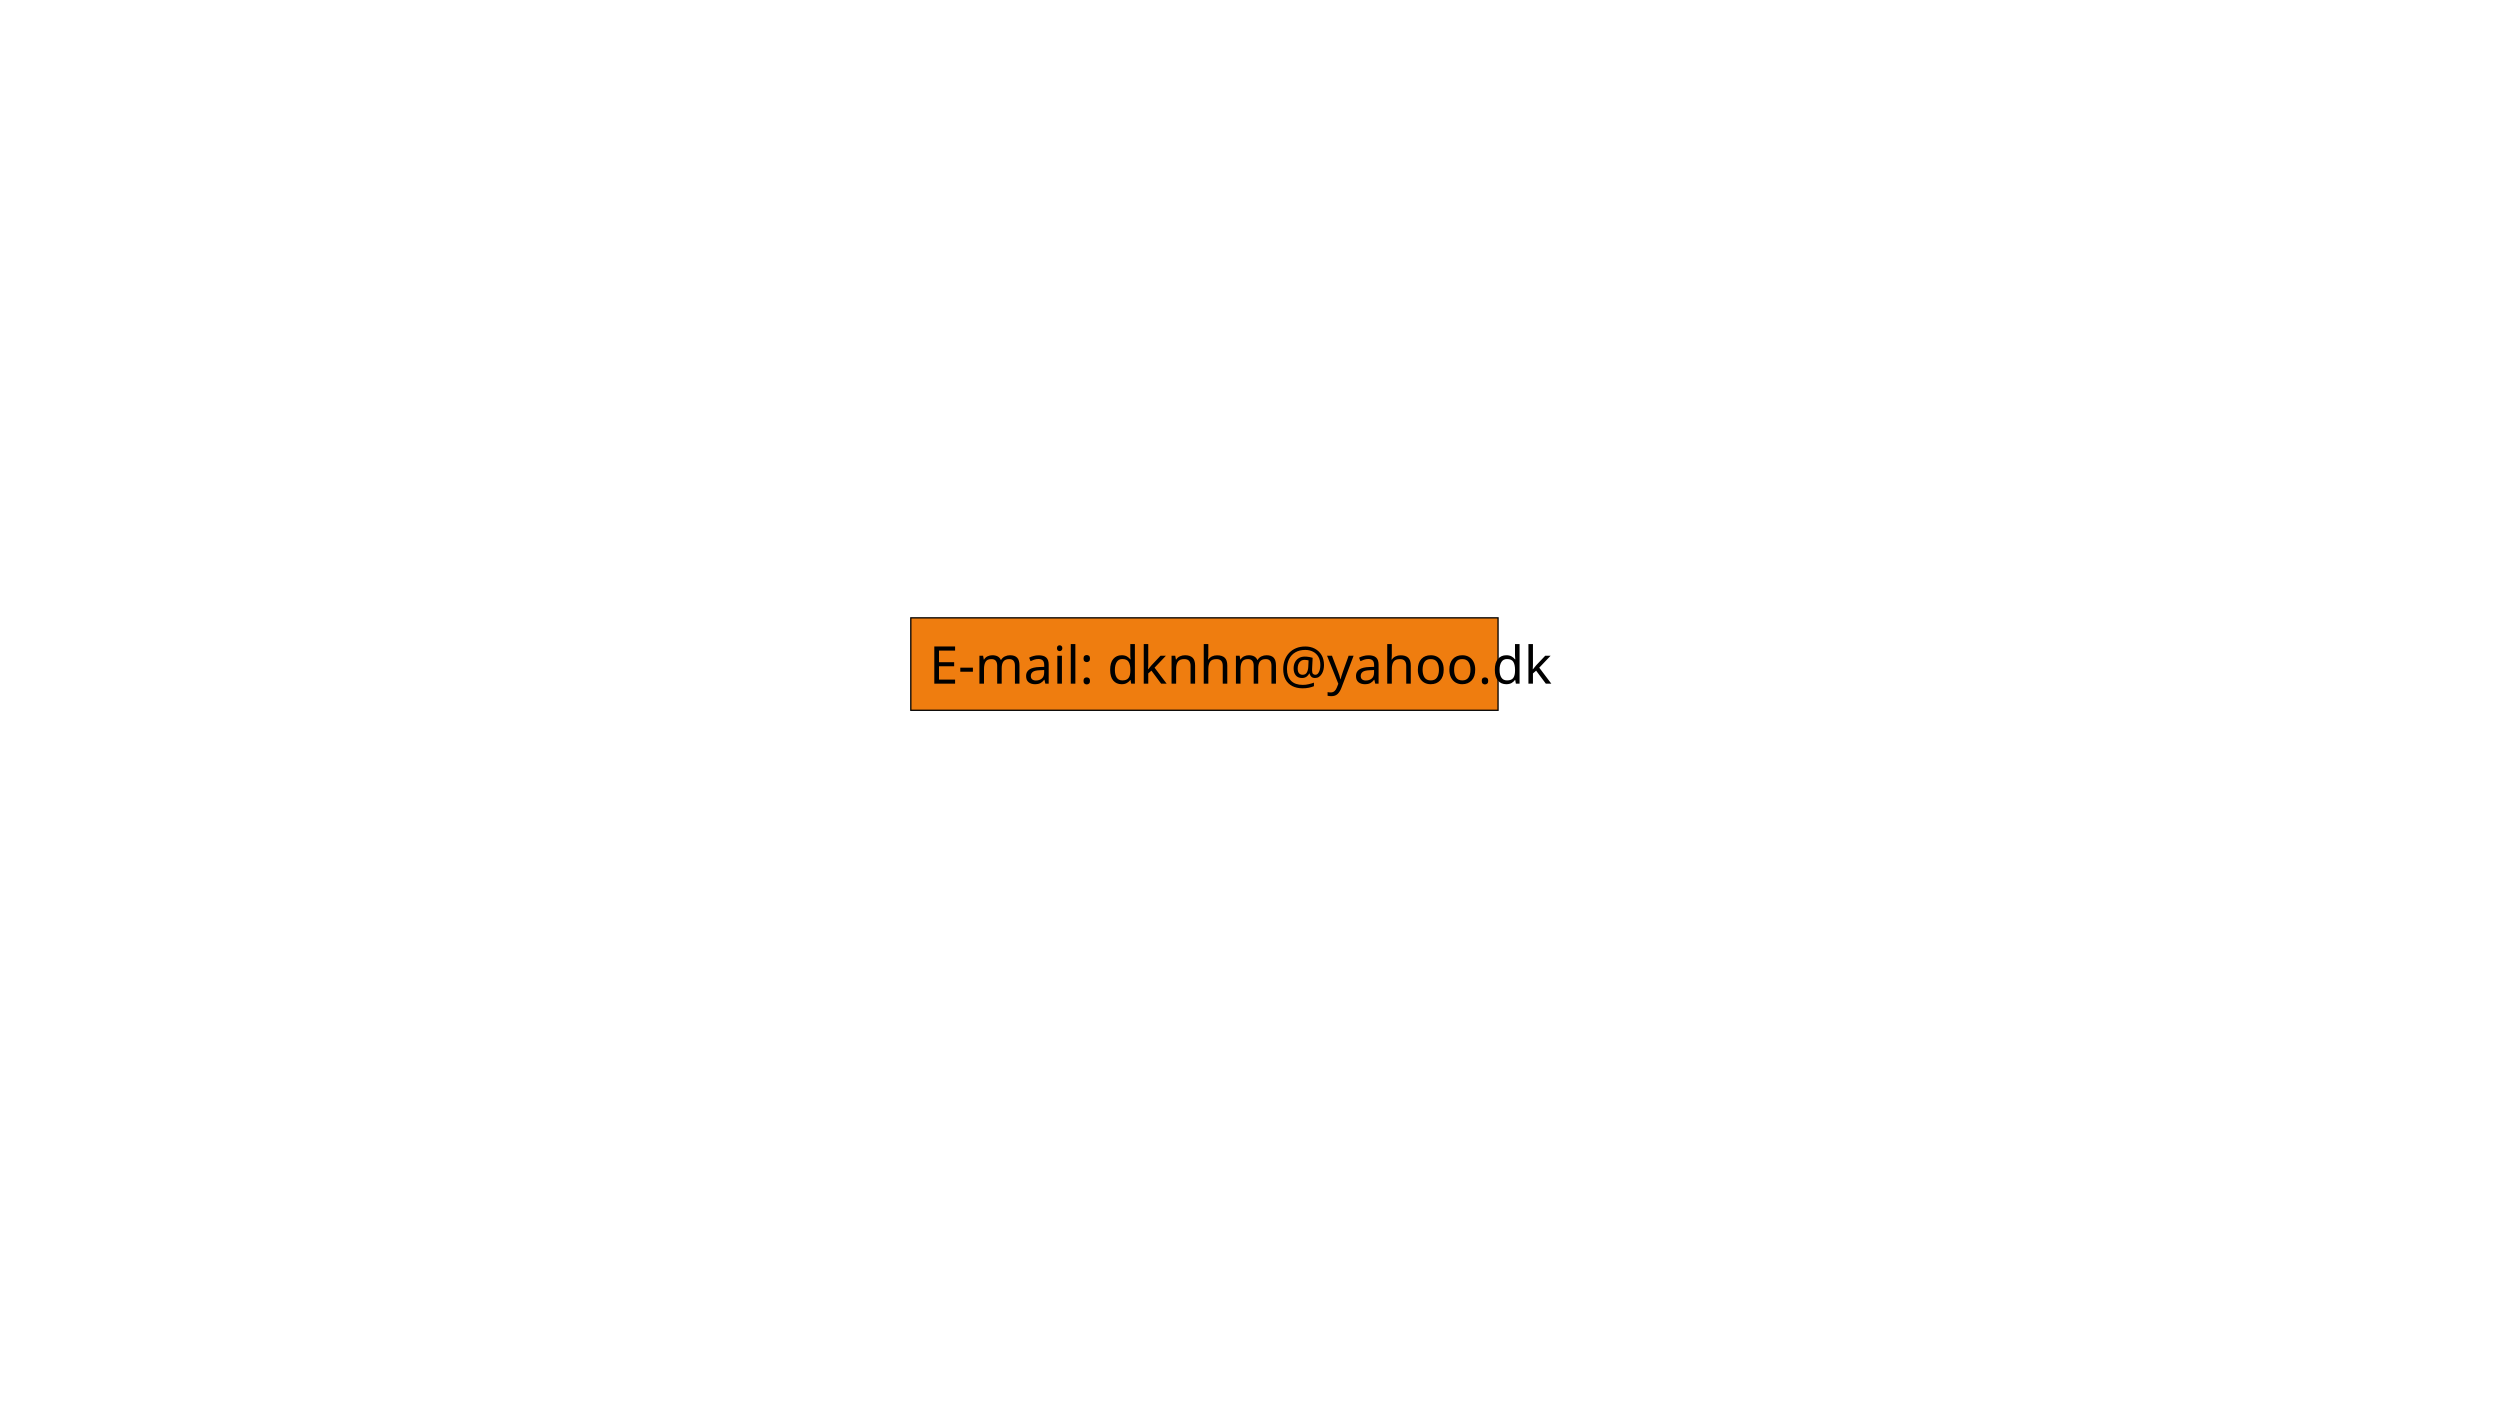
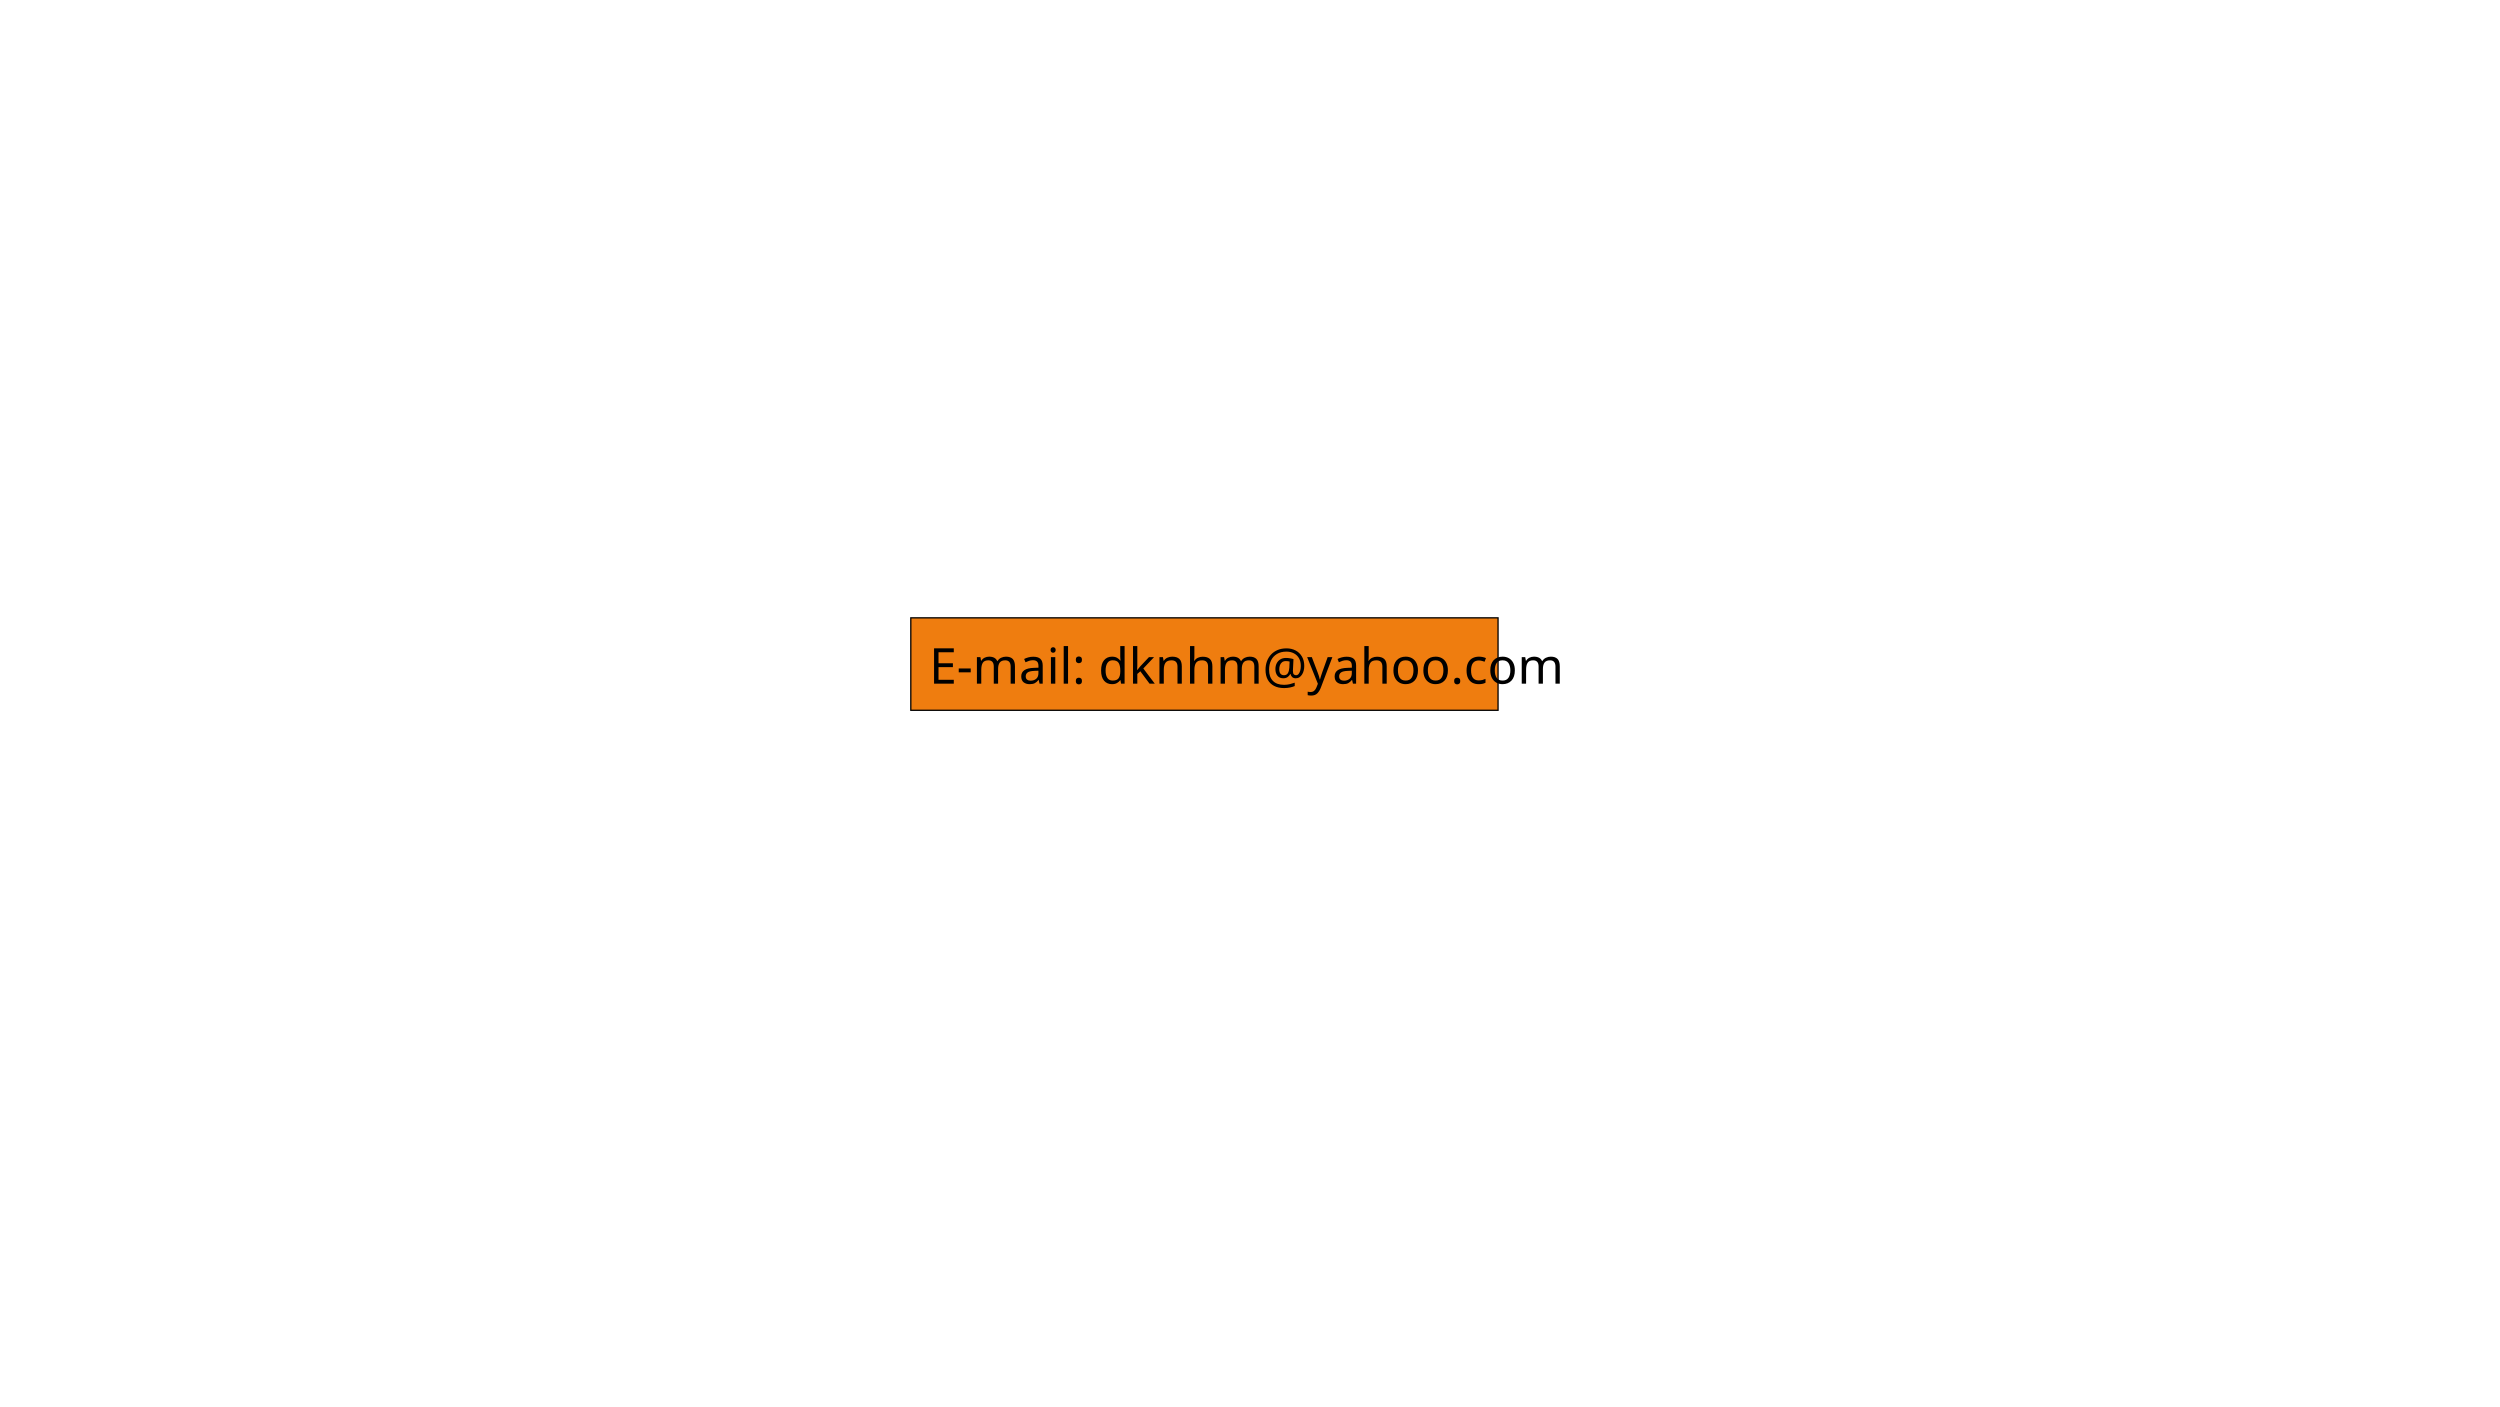
<svg xmlns="http://www.w3.org/2000/svg" version="1.1" id="Lag_1" x="0px" y="0px" viewBox="0 0 1920 1080" style="enable-background:new 0 0 1920 1080;" xml:space="preserve">
  <style type="text/css">
	.st0{fill:#EF7D0F;}
	.st1{fill:none;}
- 	.st2{font-family:'MyriadPro-Regular';}
- 	.st3{font-size:40px;}
+ 	.st2{font-family:'ArialNarrow-Bold';}
+ 	.st3{font-size:38px;}
</style>
  <g>
    <rect x="699.5" y="474.5" class="st0" width="451" height="71" />
-     <path d="M1150,475v70l-450,0v-70L1150,475 M1151,474l-452,0v72l452,0V474L1151,474z" />
+     <path d="M1150,475v70H700v-70H1150 M1151,474H699v72h452V474L1151,474z" />
  </g>
  <rect x="713.67" y="448.67" class="st1" width="493.33" height="114.67" />
-   <text transform="matrix(1 0 0 1 713.6665 525.0664)" class="st2 st3">E-mail: dknhm@yahoo.dk</text>
+   <text transform="matrix(1 0 0 1 713.67 525.0664)" class="st2 st3">E-mail: dknhm@yahoo.com</text>
</svg>
